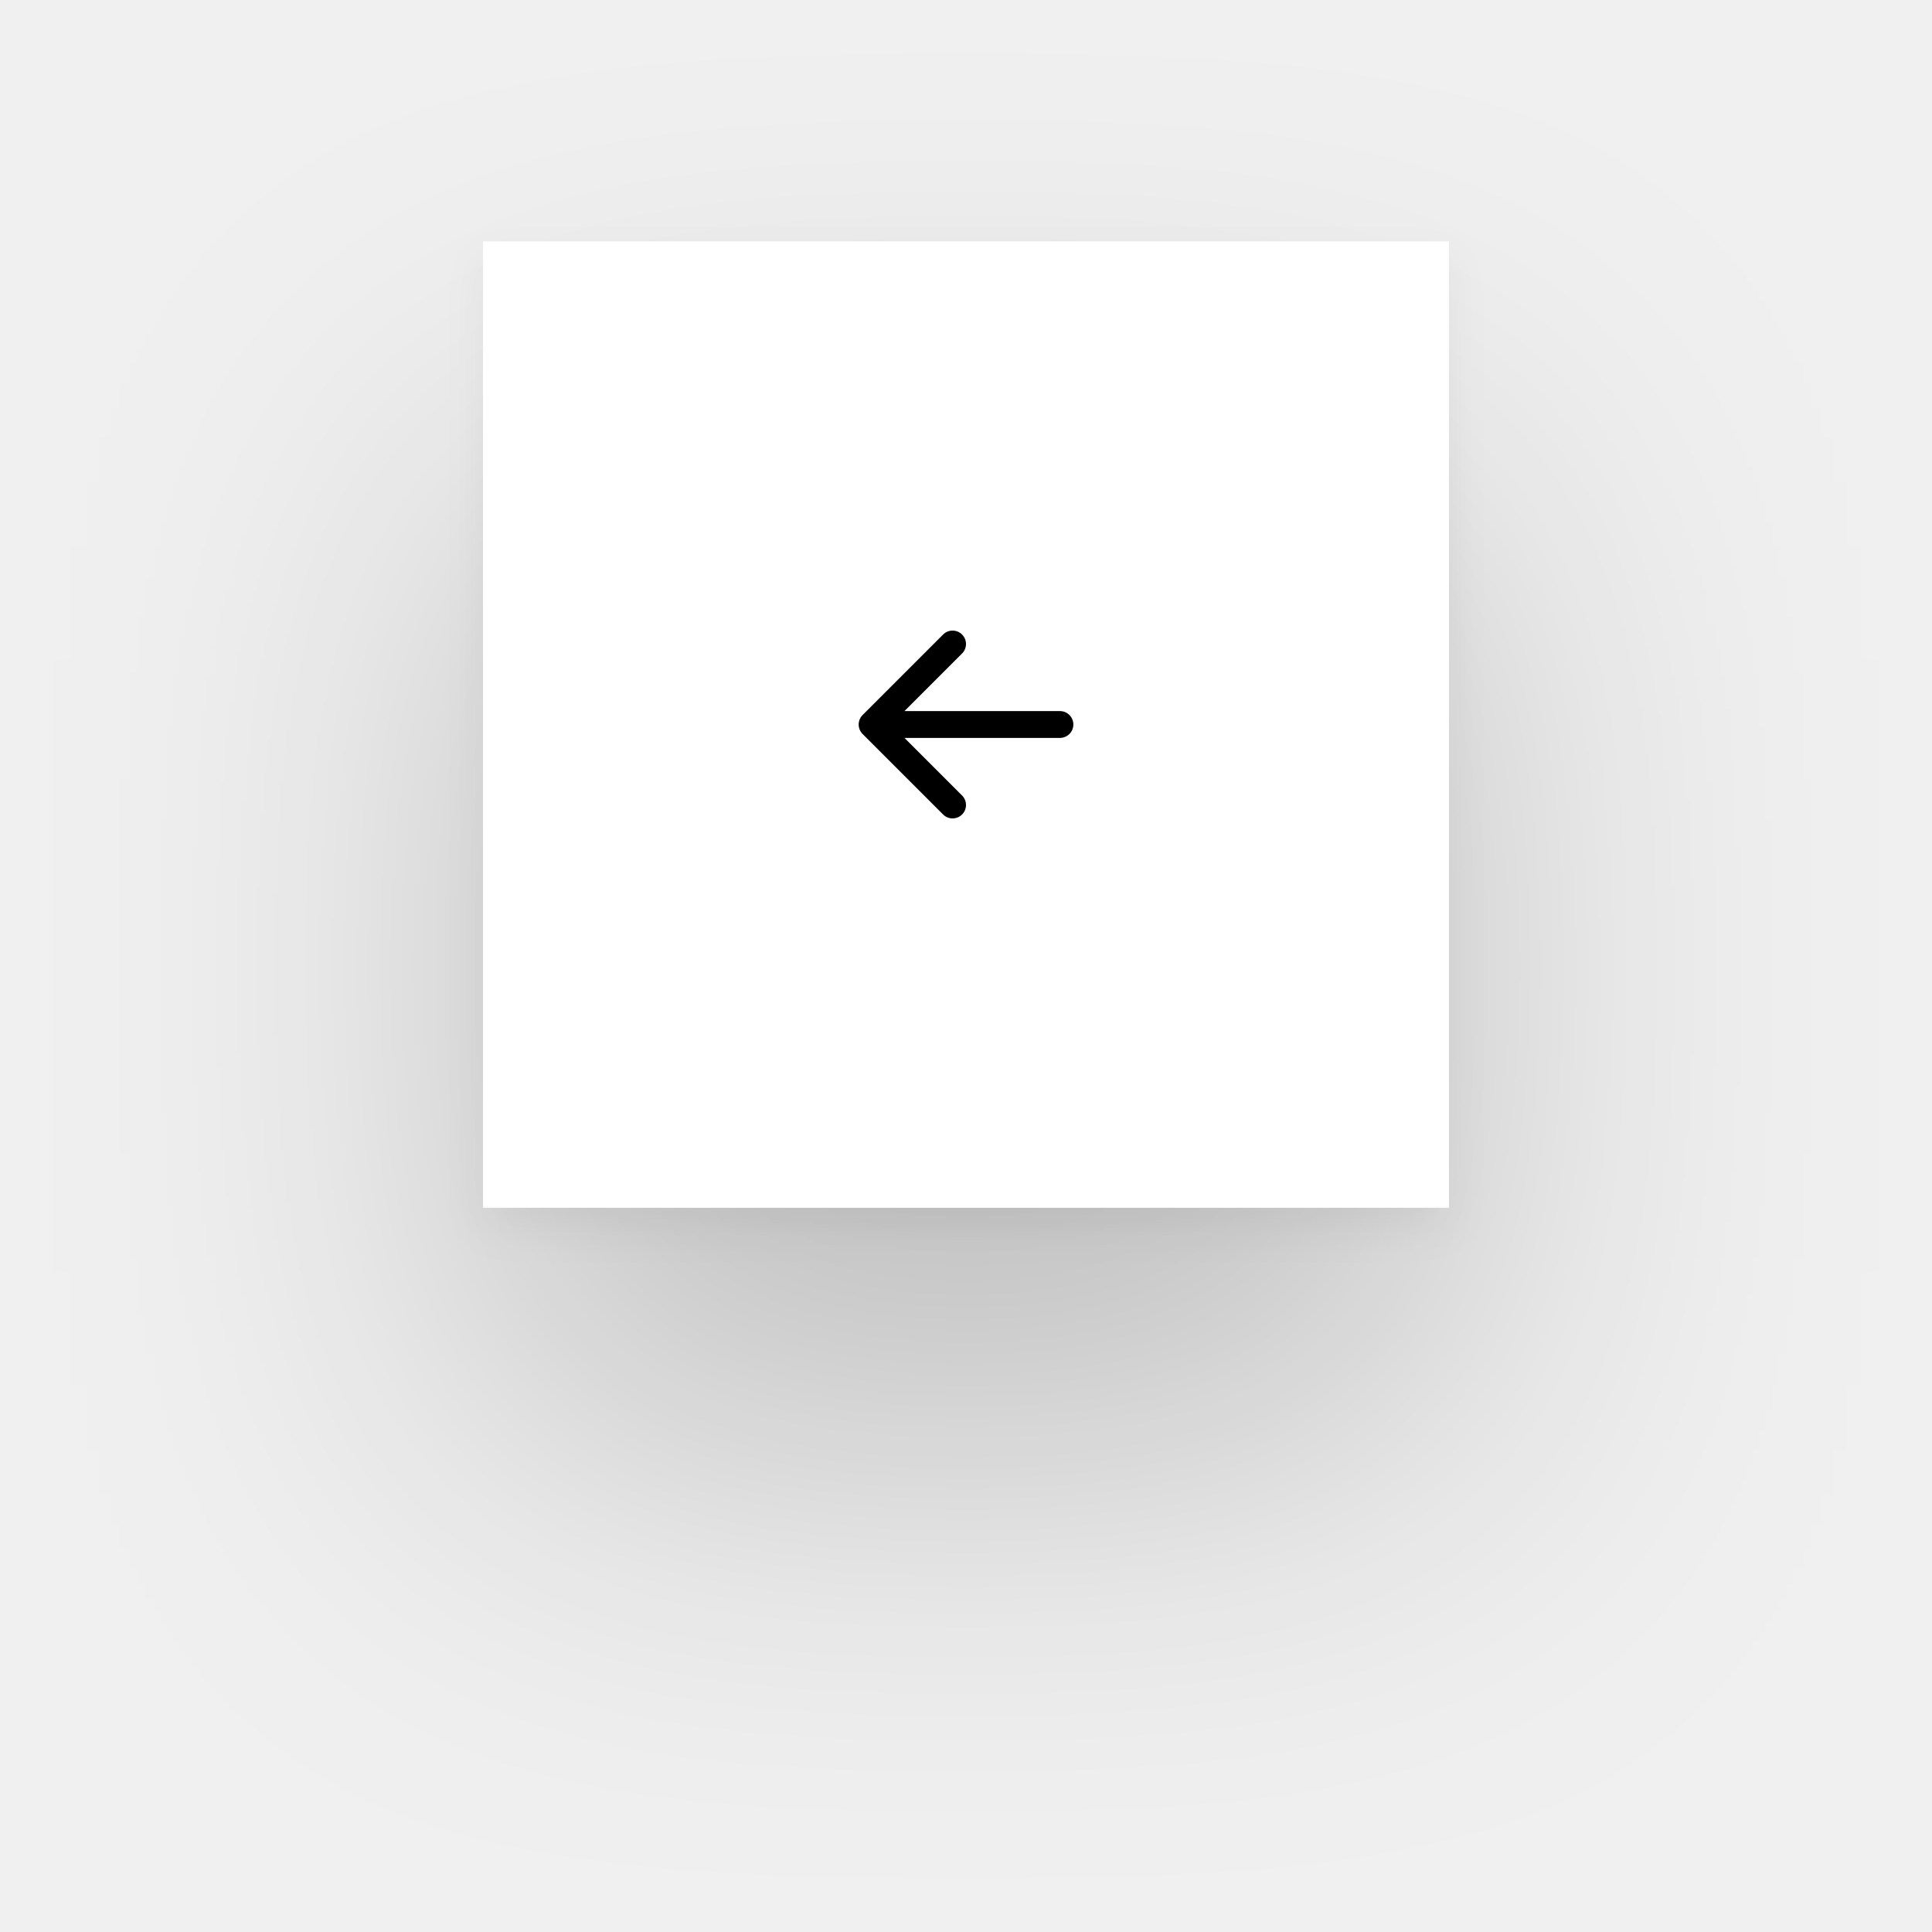
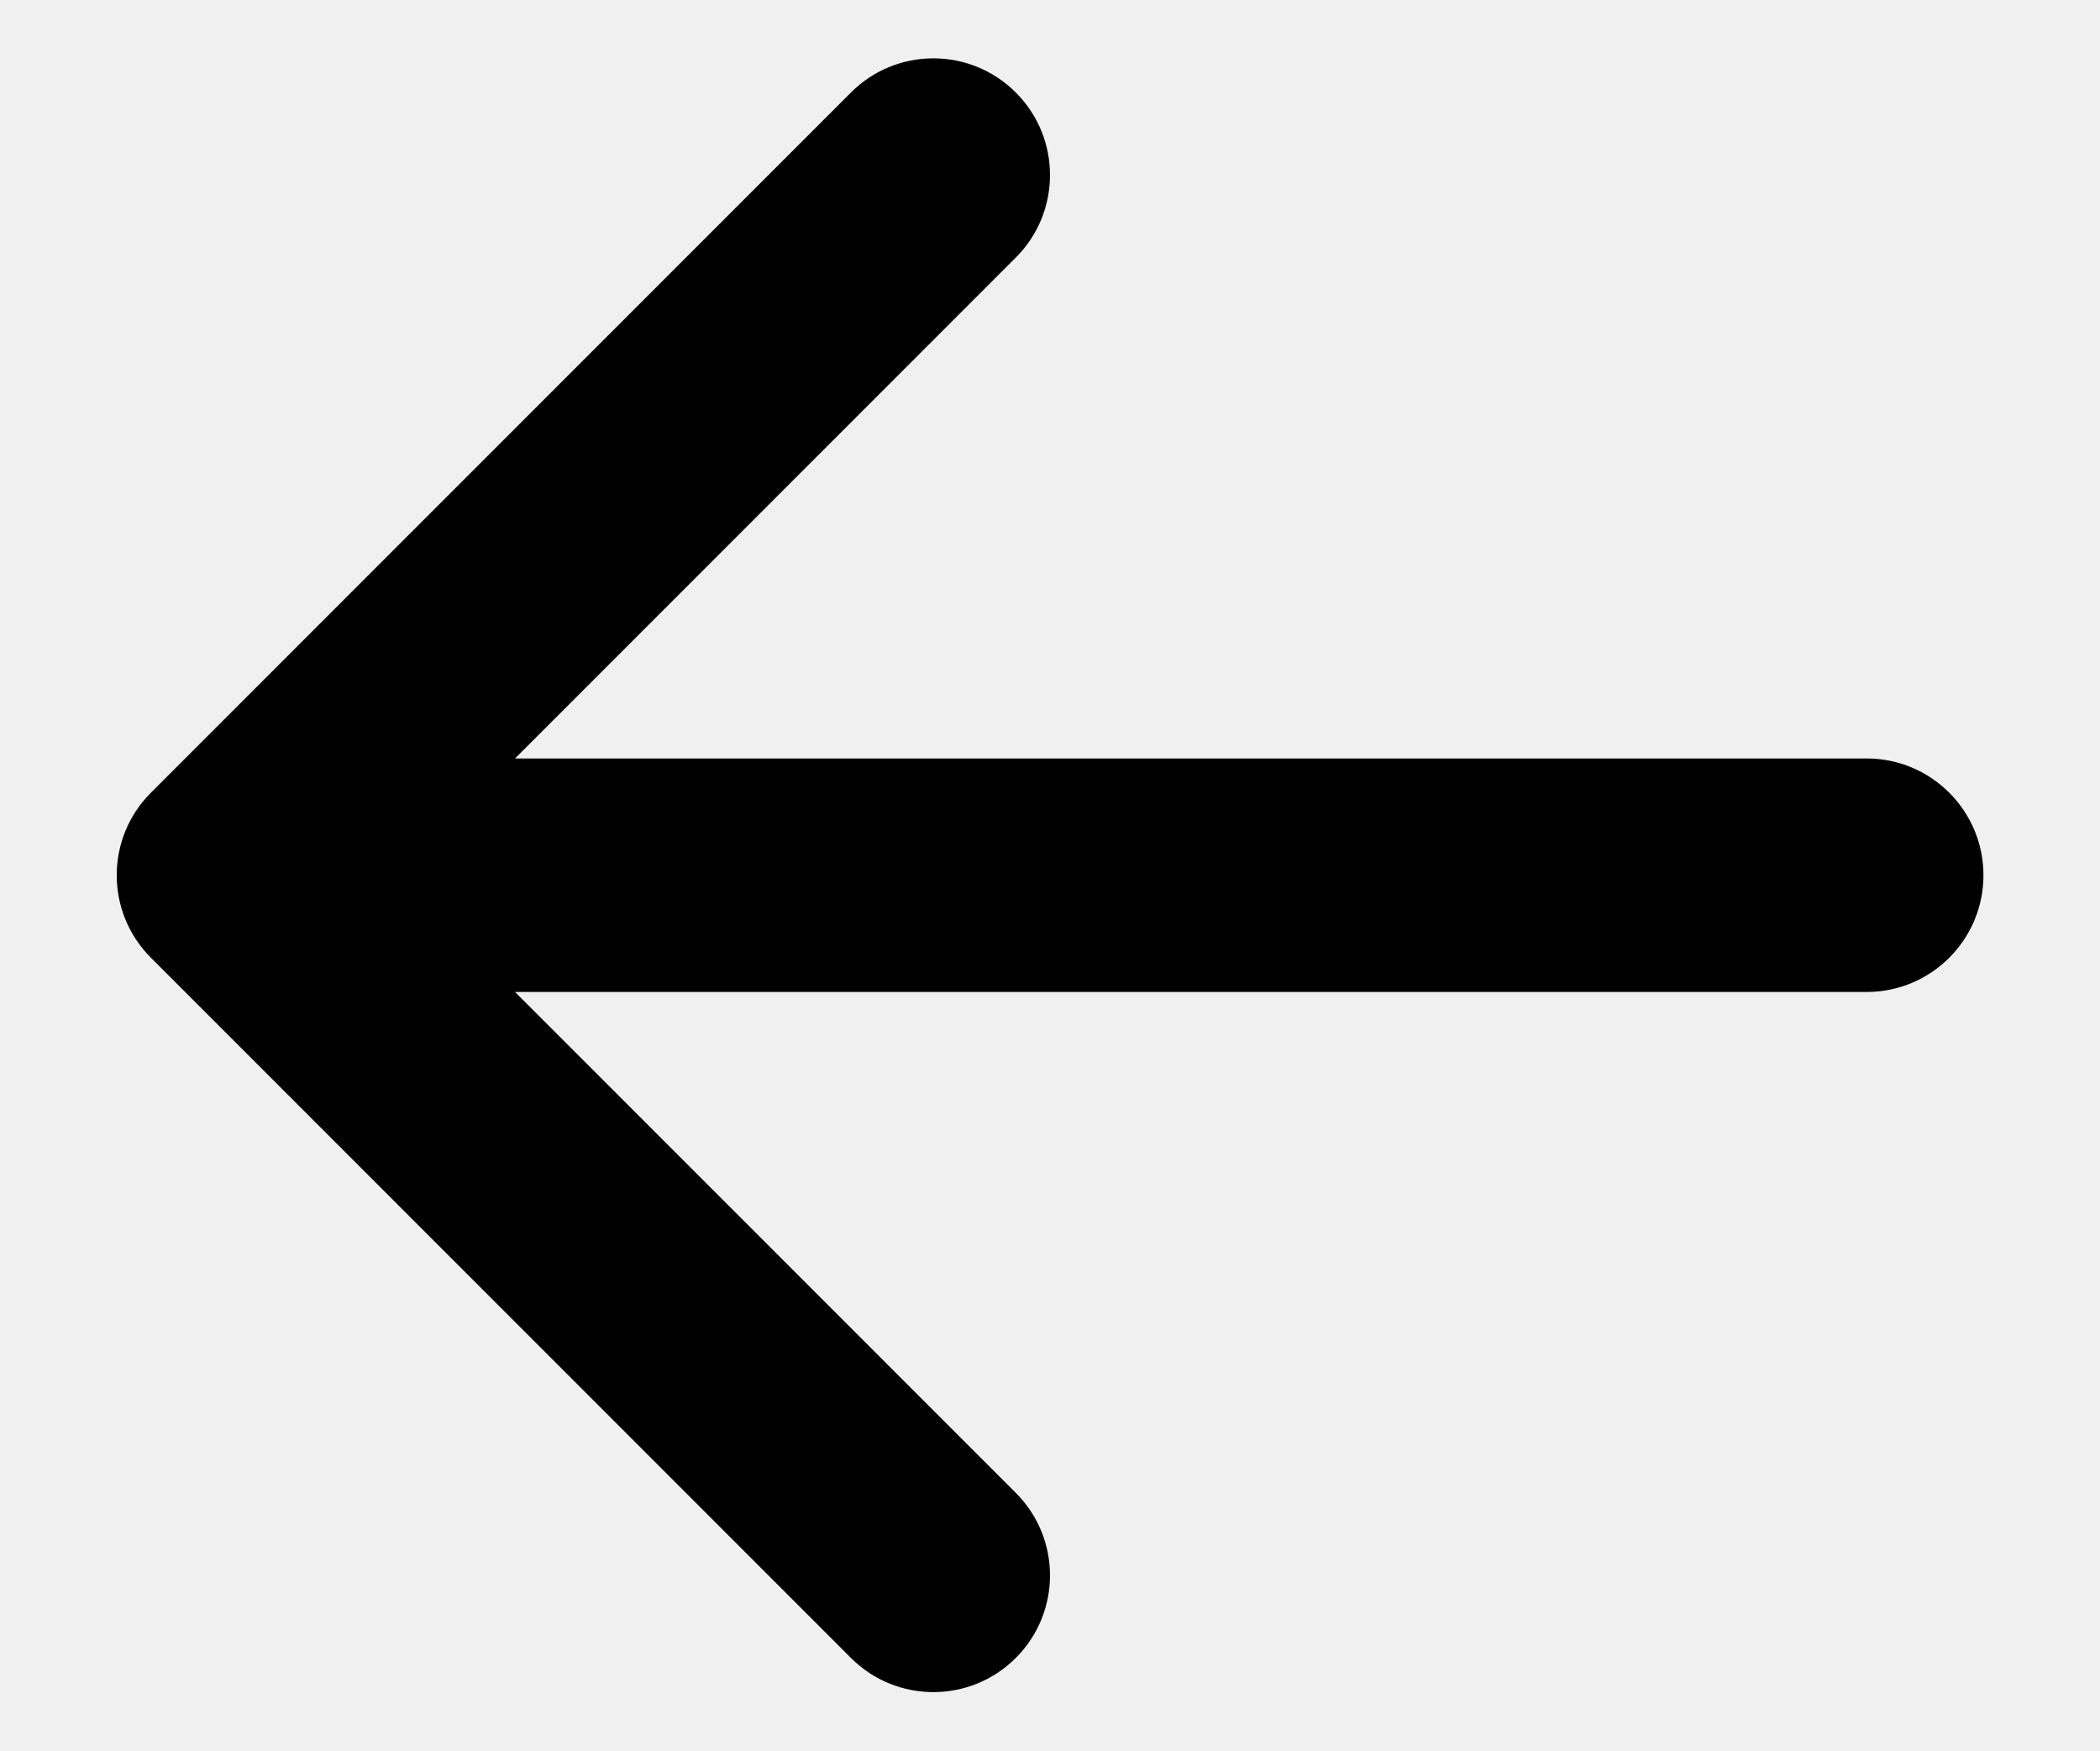
- <svg xmlns="http://www.w3.org/2000/svg" width="96" height="96" viewBox="0 0 96 96" fill="none">
-   <g filter="url(#filter0_dd_138_2823)">
-     <rect width="48" height="48" transform="matrix(-1 0 0 1 72 12)" fill="white" />
-     <path fill-rule="evenodd" clip-rule="evenodd" d="M53.334 36C53.334 35.632 53.035 35.333 52.667 35.333L44.943 35.333L47.805 32.471C48.065 32.211 48.065 31.789 47.805 31.529C47.545 31.268 47.122 31.268 46.862 31.529L42.862 35.529C42.602 35.789 42.602 36.211 42.862 36.471L46.862 40.471C47.122 40.732 47.545 40.732 47.805 40.471C48.065 40.211 48.065 39.789 47.805 39.529L44.943 36.667L52.667 36.667C53.035 36.667 53.334 36.368 53.334 36Z" fill="black" />
-   </g>
-   <defs>
-     <filter id="filter0_dd_138_2823" x="0" y="0" width="96" height="96" filterUnits="userSpaceOnUse" color-interpolation-filters="sRGB">
-       <feFlood flood-opacity="0" result="BackgroundImageFix" />
-       <feColorMatrix in="SourceAlpha" type="matrix" values="0 0 0 0 0 0 0 0 0 0 0 0 0 0 0 0 0 0 127 0" result="hardAlpha" />
-       <feOffset dy="1" />
-       <feGaussianBlur stdDeviation="1" />
-       <feComposite in2="hardAlpha" operator="out" />
-       <feColorMatrix type="matrix" values="0 0 0 0 0 0 0 0 0 0 0 0 0 0 0 0 0 0 0.05 0" />
-       <feBlend mode="normal" in2="BackgroundImageFix" result="effect1_dropShadow_138_2823" />
-       <feColorMatrix in="SourceAlpha" type="matrix" values="0 0 0 0 0 0 0 0 0 0 0 0 0 0 0 0 0 0 127 0" result="hardAlpha" />
-       <feOffset dy="12" />
-       <feGaussianBlur stdDeviation="12" />
-       <feComposite in2="hardAlpha" operator="out" />
-       <feColorMatrix type="matrix" values="0 0 0 0 0 0 0 0 0 0 0 0 0 0 0 0 0 0 0.2 0" />
-       <feBlend mode="normal" in2="effect1_dropShadow_138_2823" result="effect2_dropShadow_138_2823" />
-       <feBlend mode="normal" in="SourceGraphic" in2="effect2_dropShadow_138_2823" result="shape" />
-     </filter>
-   </defs>
+ <svg xmlns="http://www.w3.org/2000/svg" width="12" height="10" viewBox="0 0 12 10" fill="none">
+   <path fill-rule="evenodd" clip-rule="evenodd" d="M11.334 5C11.334 4.632 11.035 4.333 10.667 4.333L2.943 4.333L5.805 1.471C6.065 1.211 6.065 0.789 5.805 0.529C5.545 0.268 5.122 0.268 4.862 0.529L0.862 4.529C0.602 4.789 0.602 5.211 0.862 5.471L4.862 9.471C5.122 9.732 5.545 9.732 5.805 9.471C6.065 9.211 6.065 8.789 5.805 8.529L2.943 5.667L10.667 5.667C11.035 5.667 11.334 5.368 11.334 5Z" fill="black" />
</svg>
